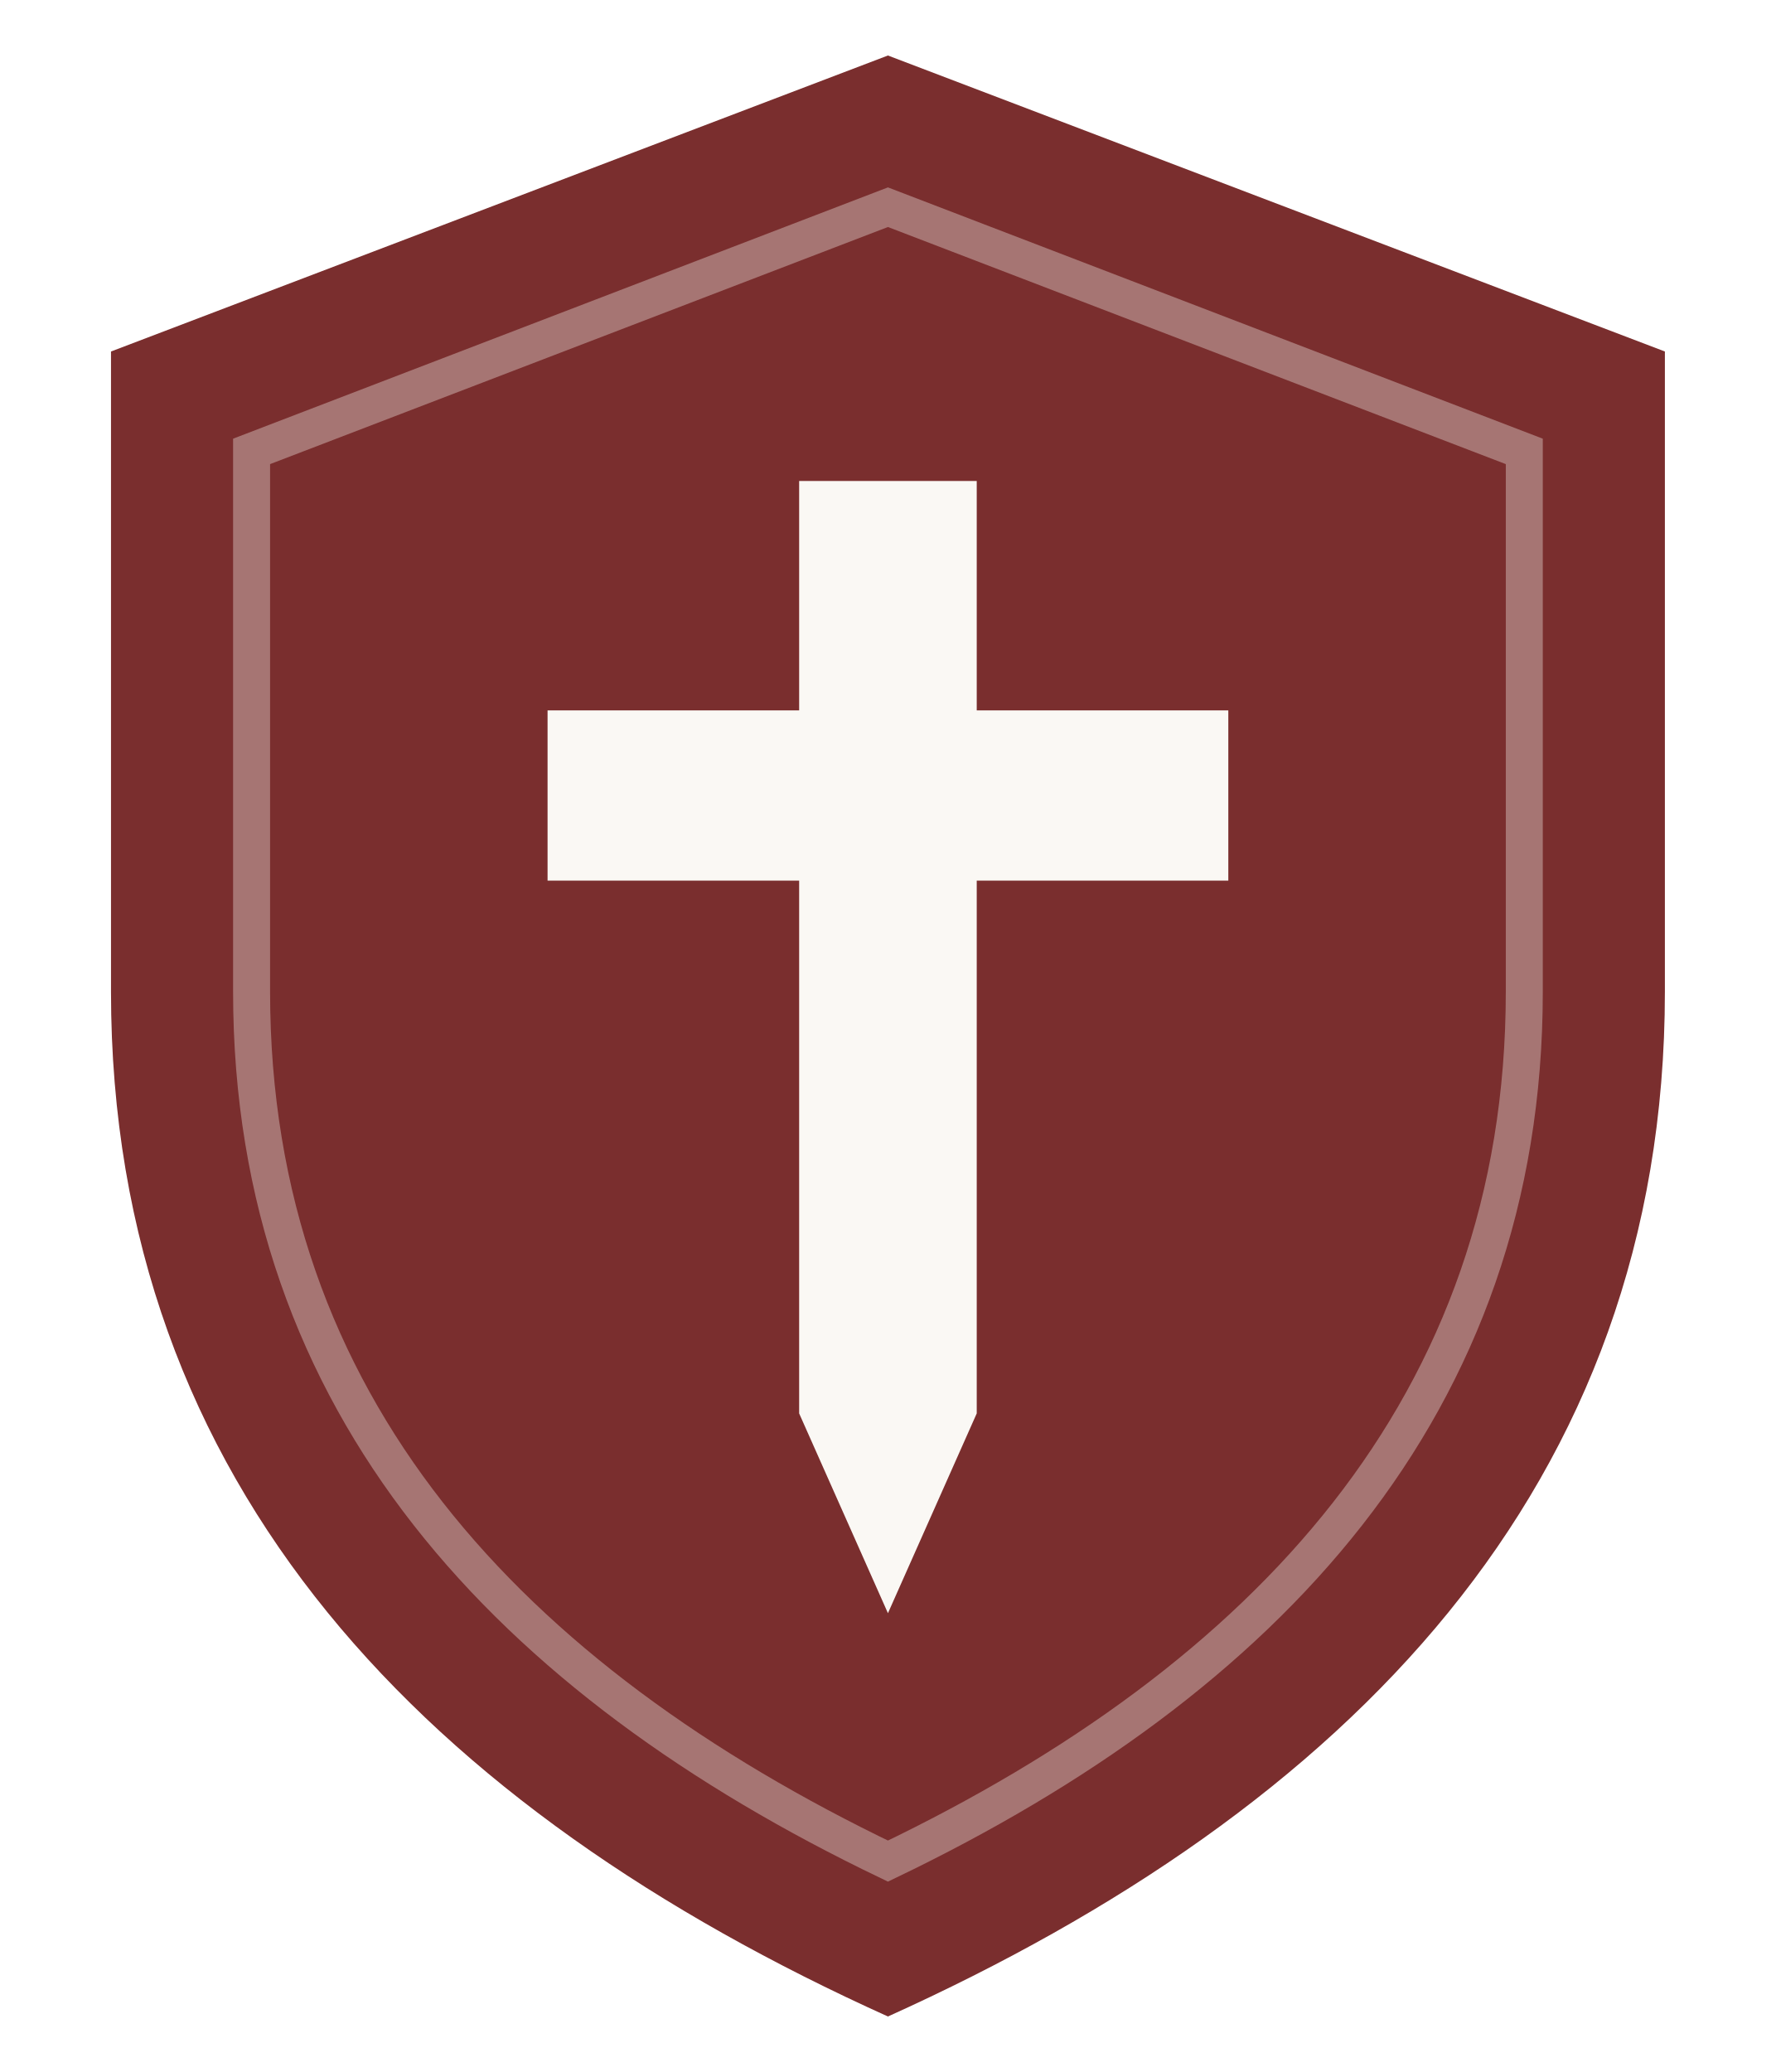
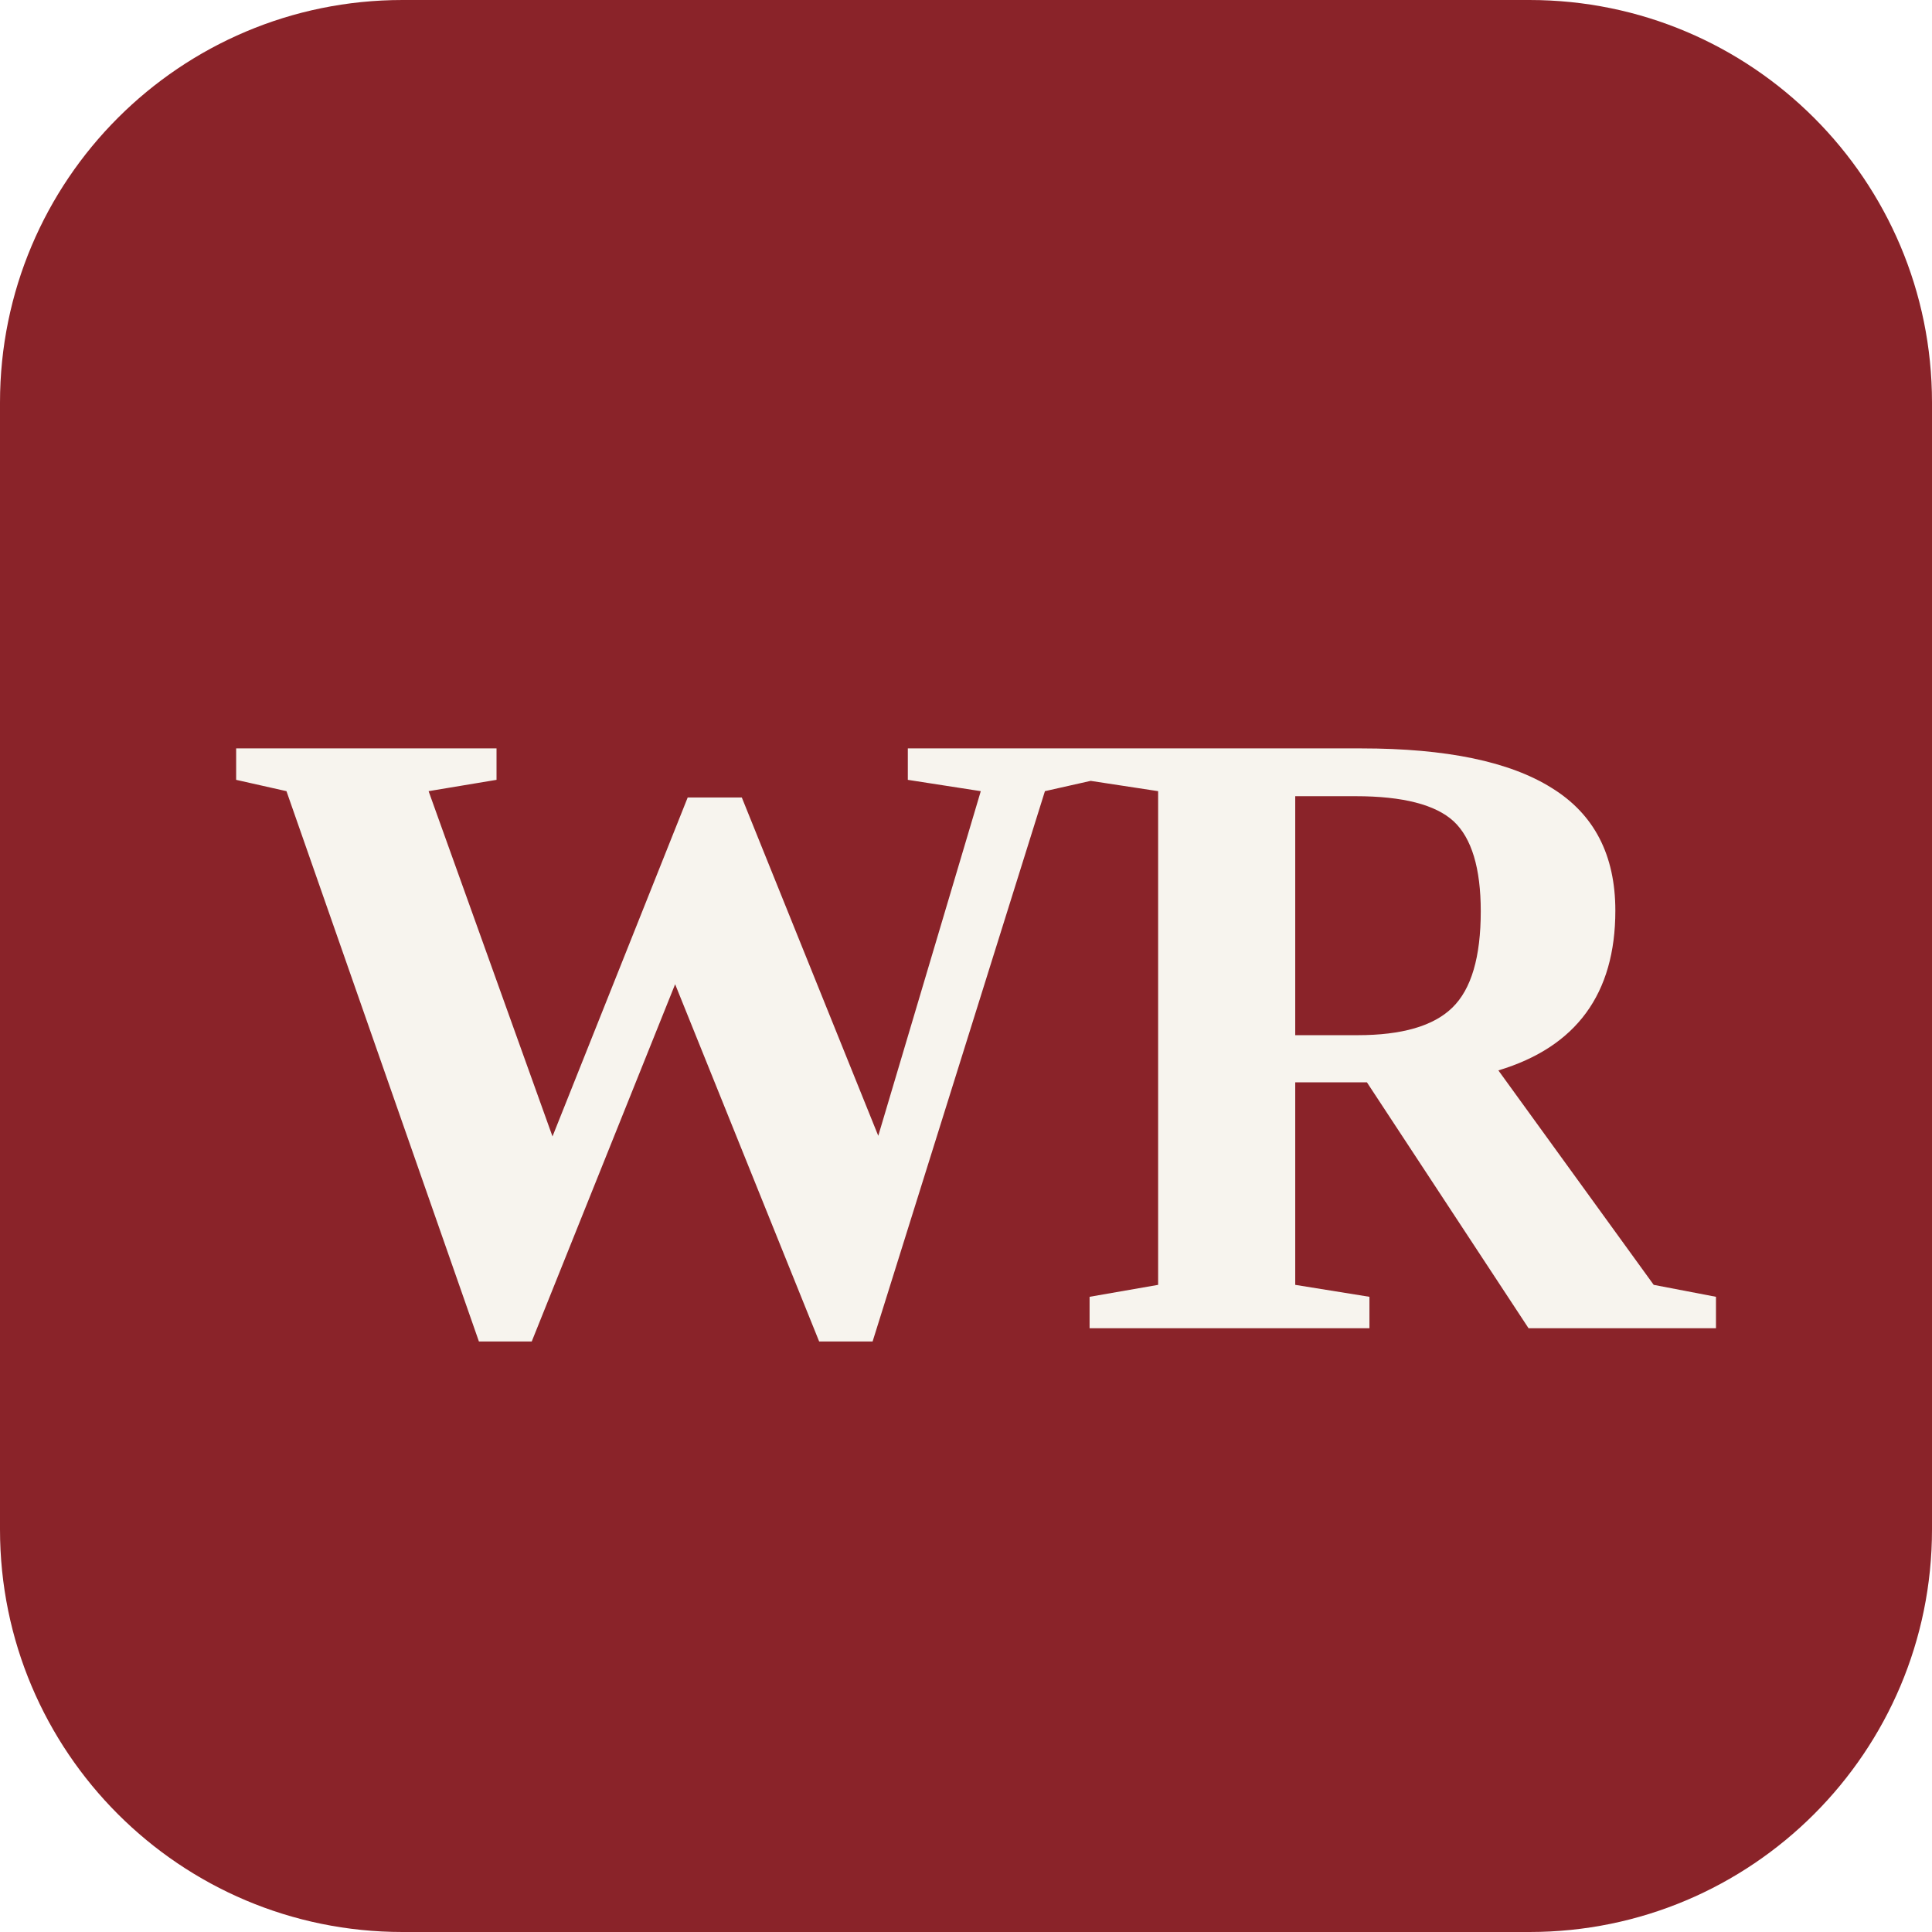
- <svg xmlns="http://www.w3.org/2000/svg" viewBox="0 0 48 56">
-   <path d="M24 1.5 45 9.5v17.3c0 13.4-8.6 22.1-21 27.7C11.6 48.9 3 40.2 3 26.8V9.5L24 1.5Z" fill="#7A2E2E" />
-   <path d="M24 5.6 41.2 12.2v14.6c0 11.2-7 18.6-17.2 23.5C13.8 45.4 6.8 38 6.8 26.8V12.2L24 5.6Z" stroke="#FAF8F4" stroke-opacity="0.35" stroke-width="1" fill="none" />
-   <path d="M21.6 13h4.8v6.2h6.8v4.6h-6.8v14.4L24 43.6l-2.4-5.4V23.8h-6.8v-4.6h6.8V13Z" fill="#FAF8F4" />
+ <svg xmlns="http://www.w3.org/2000/svg" viewBox="0 0 48 48">
+   <rect width="48" height="48" rx="10" fill="#8a2329" />
+   <text x="24" y="33" text-anchor="middle" font-family="Georgia, 'Times New Roman', serif" font-size="22" font-weight="700" letter-spacing="-1" fill="#f7f4ee">WR</text>
</svg>
